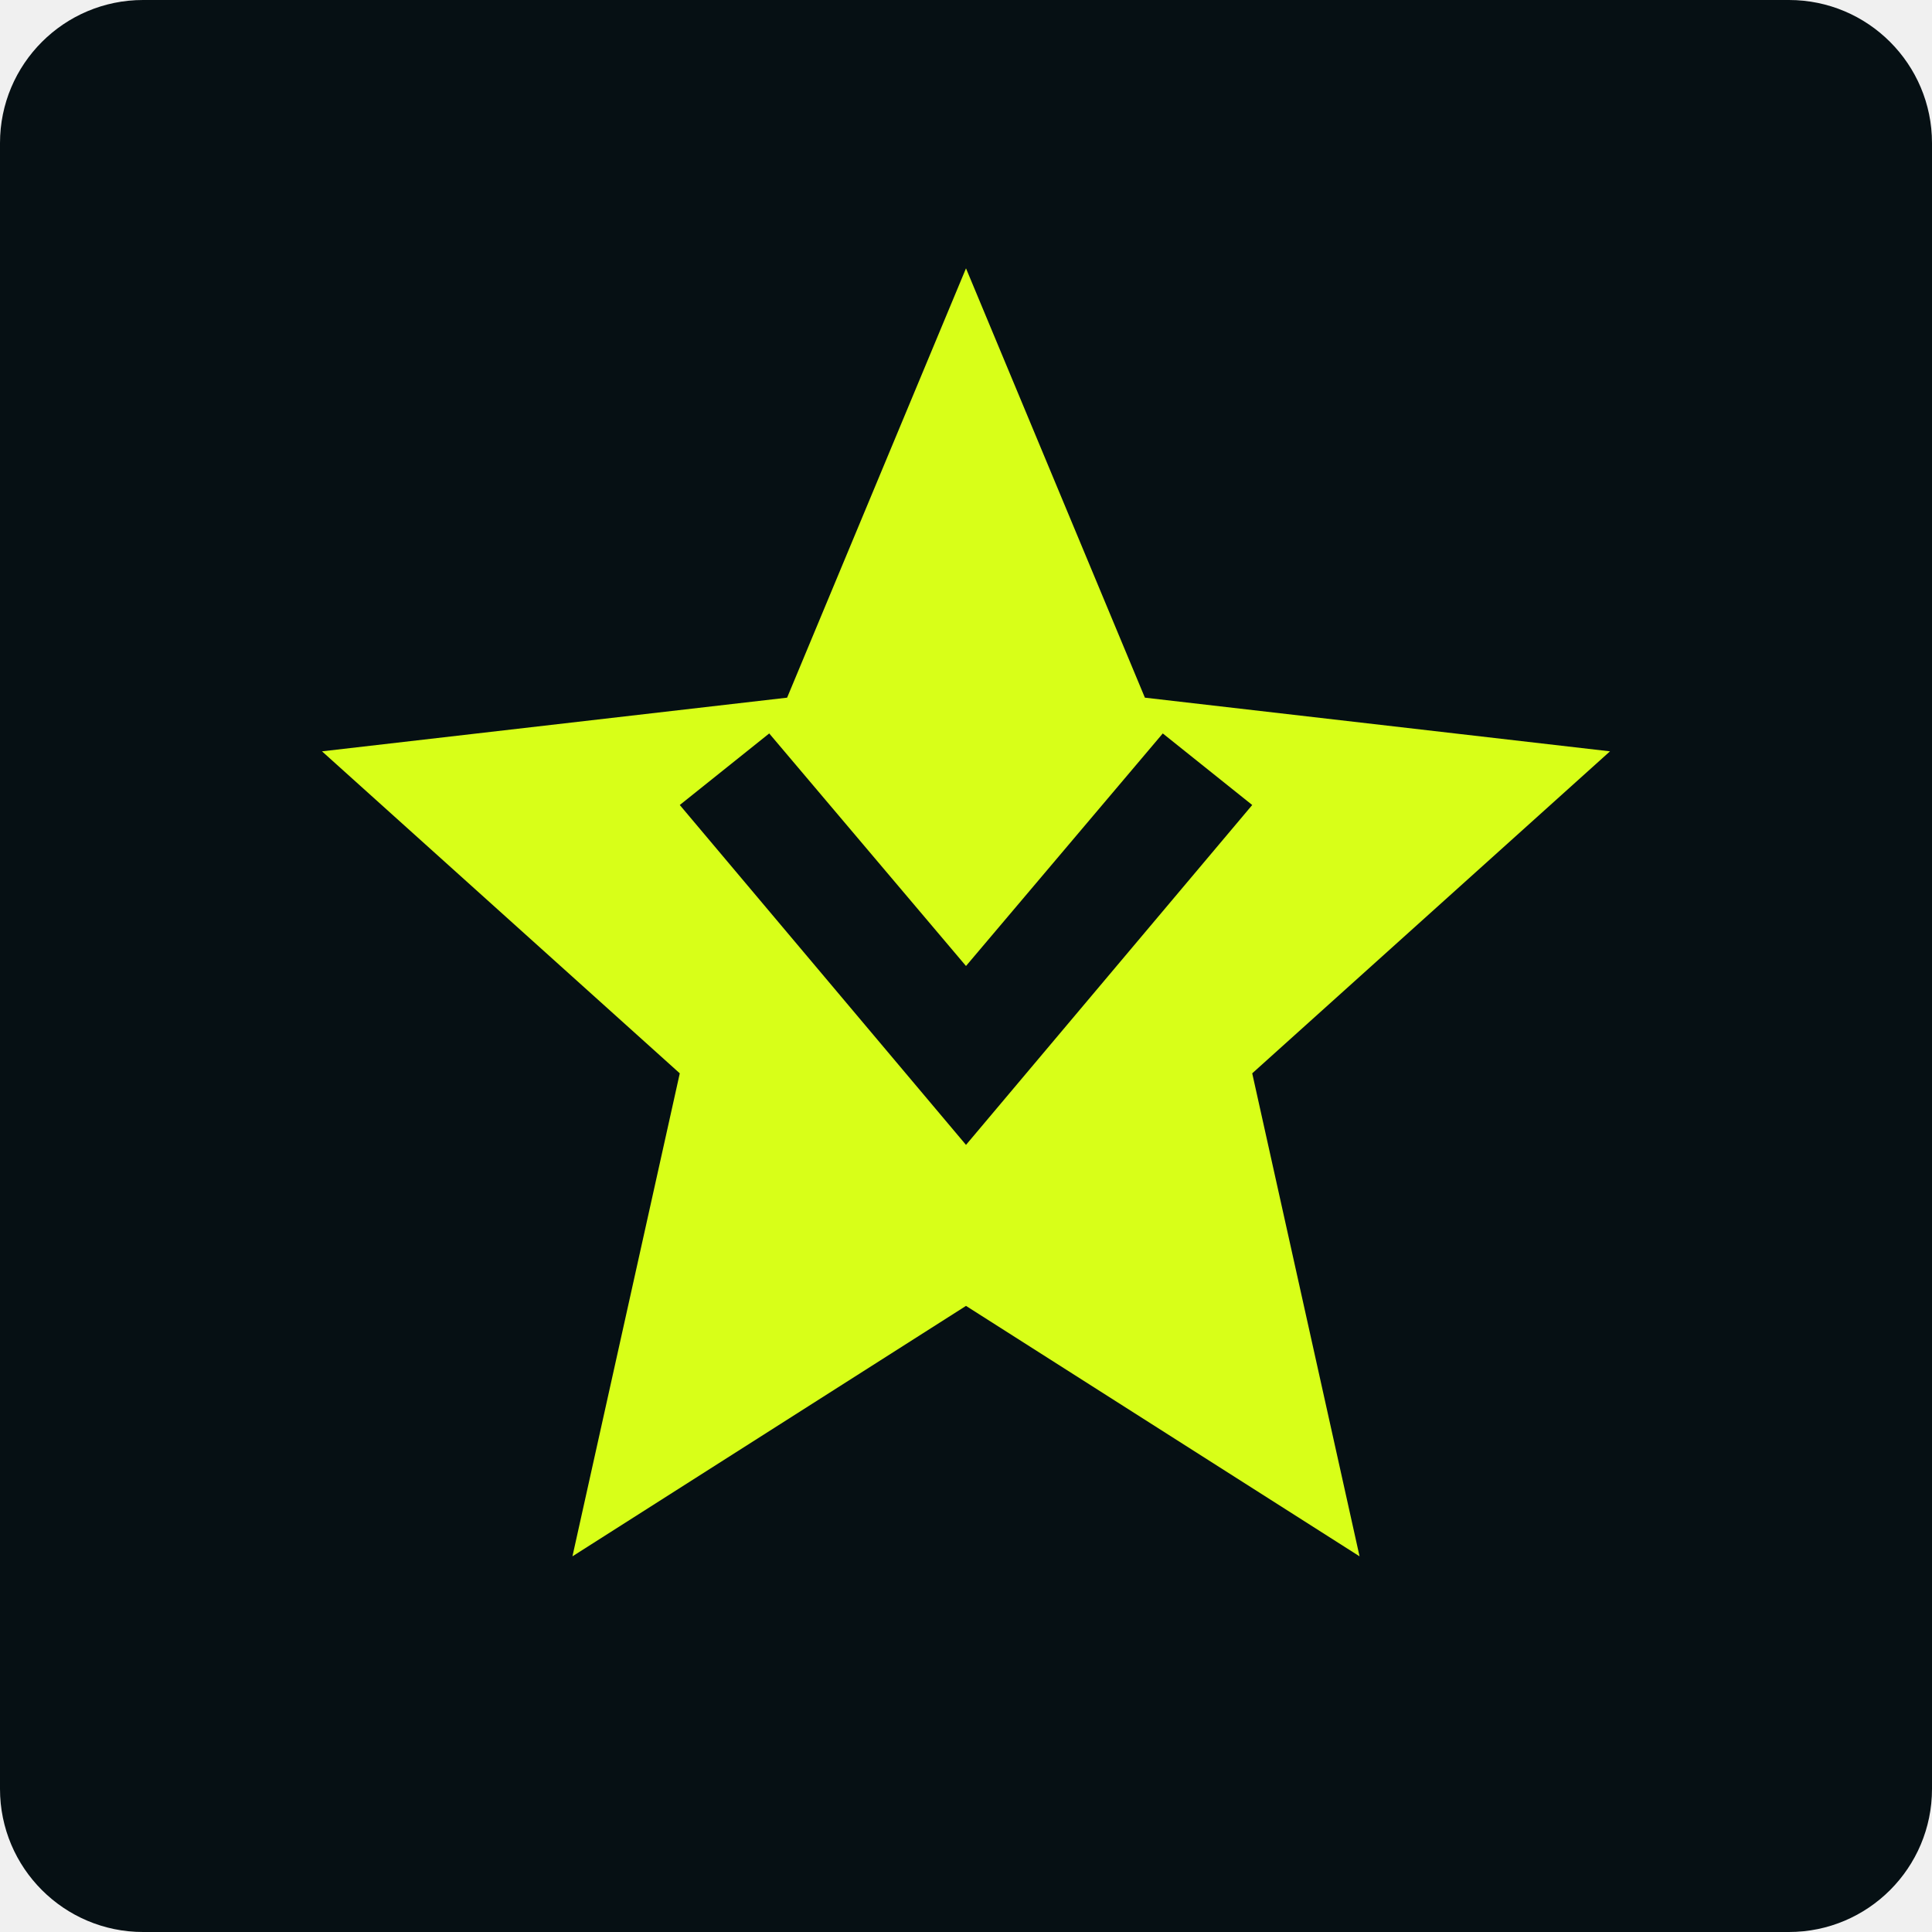
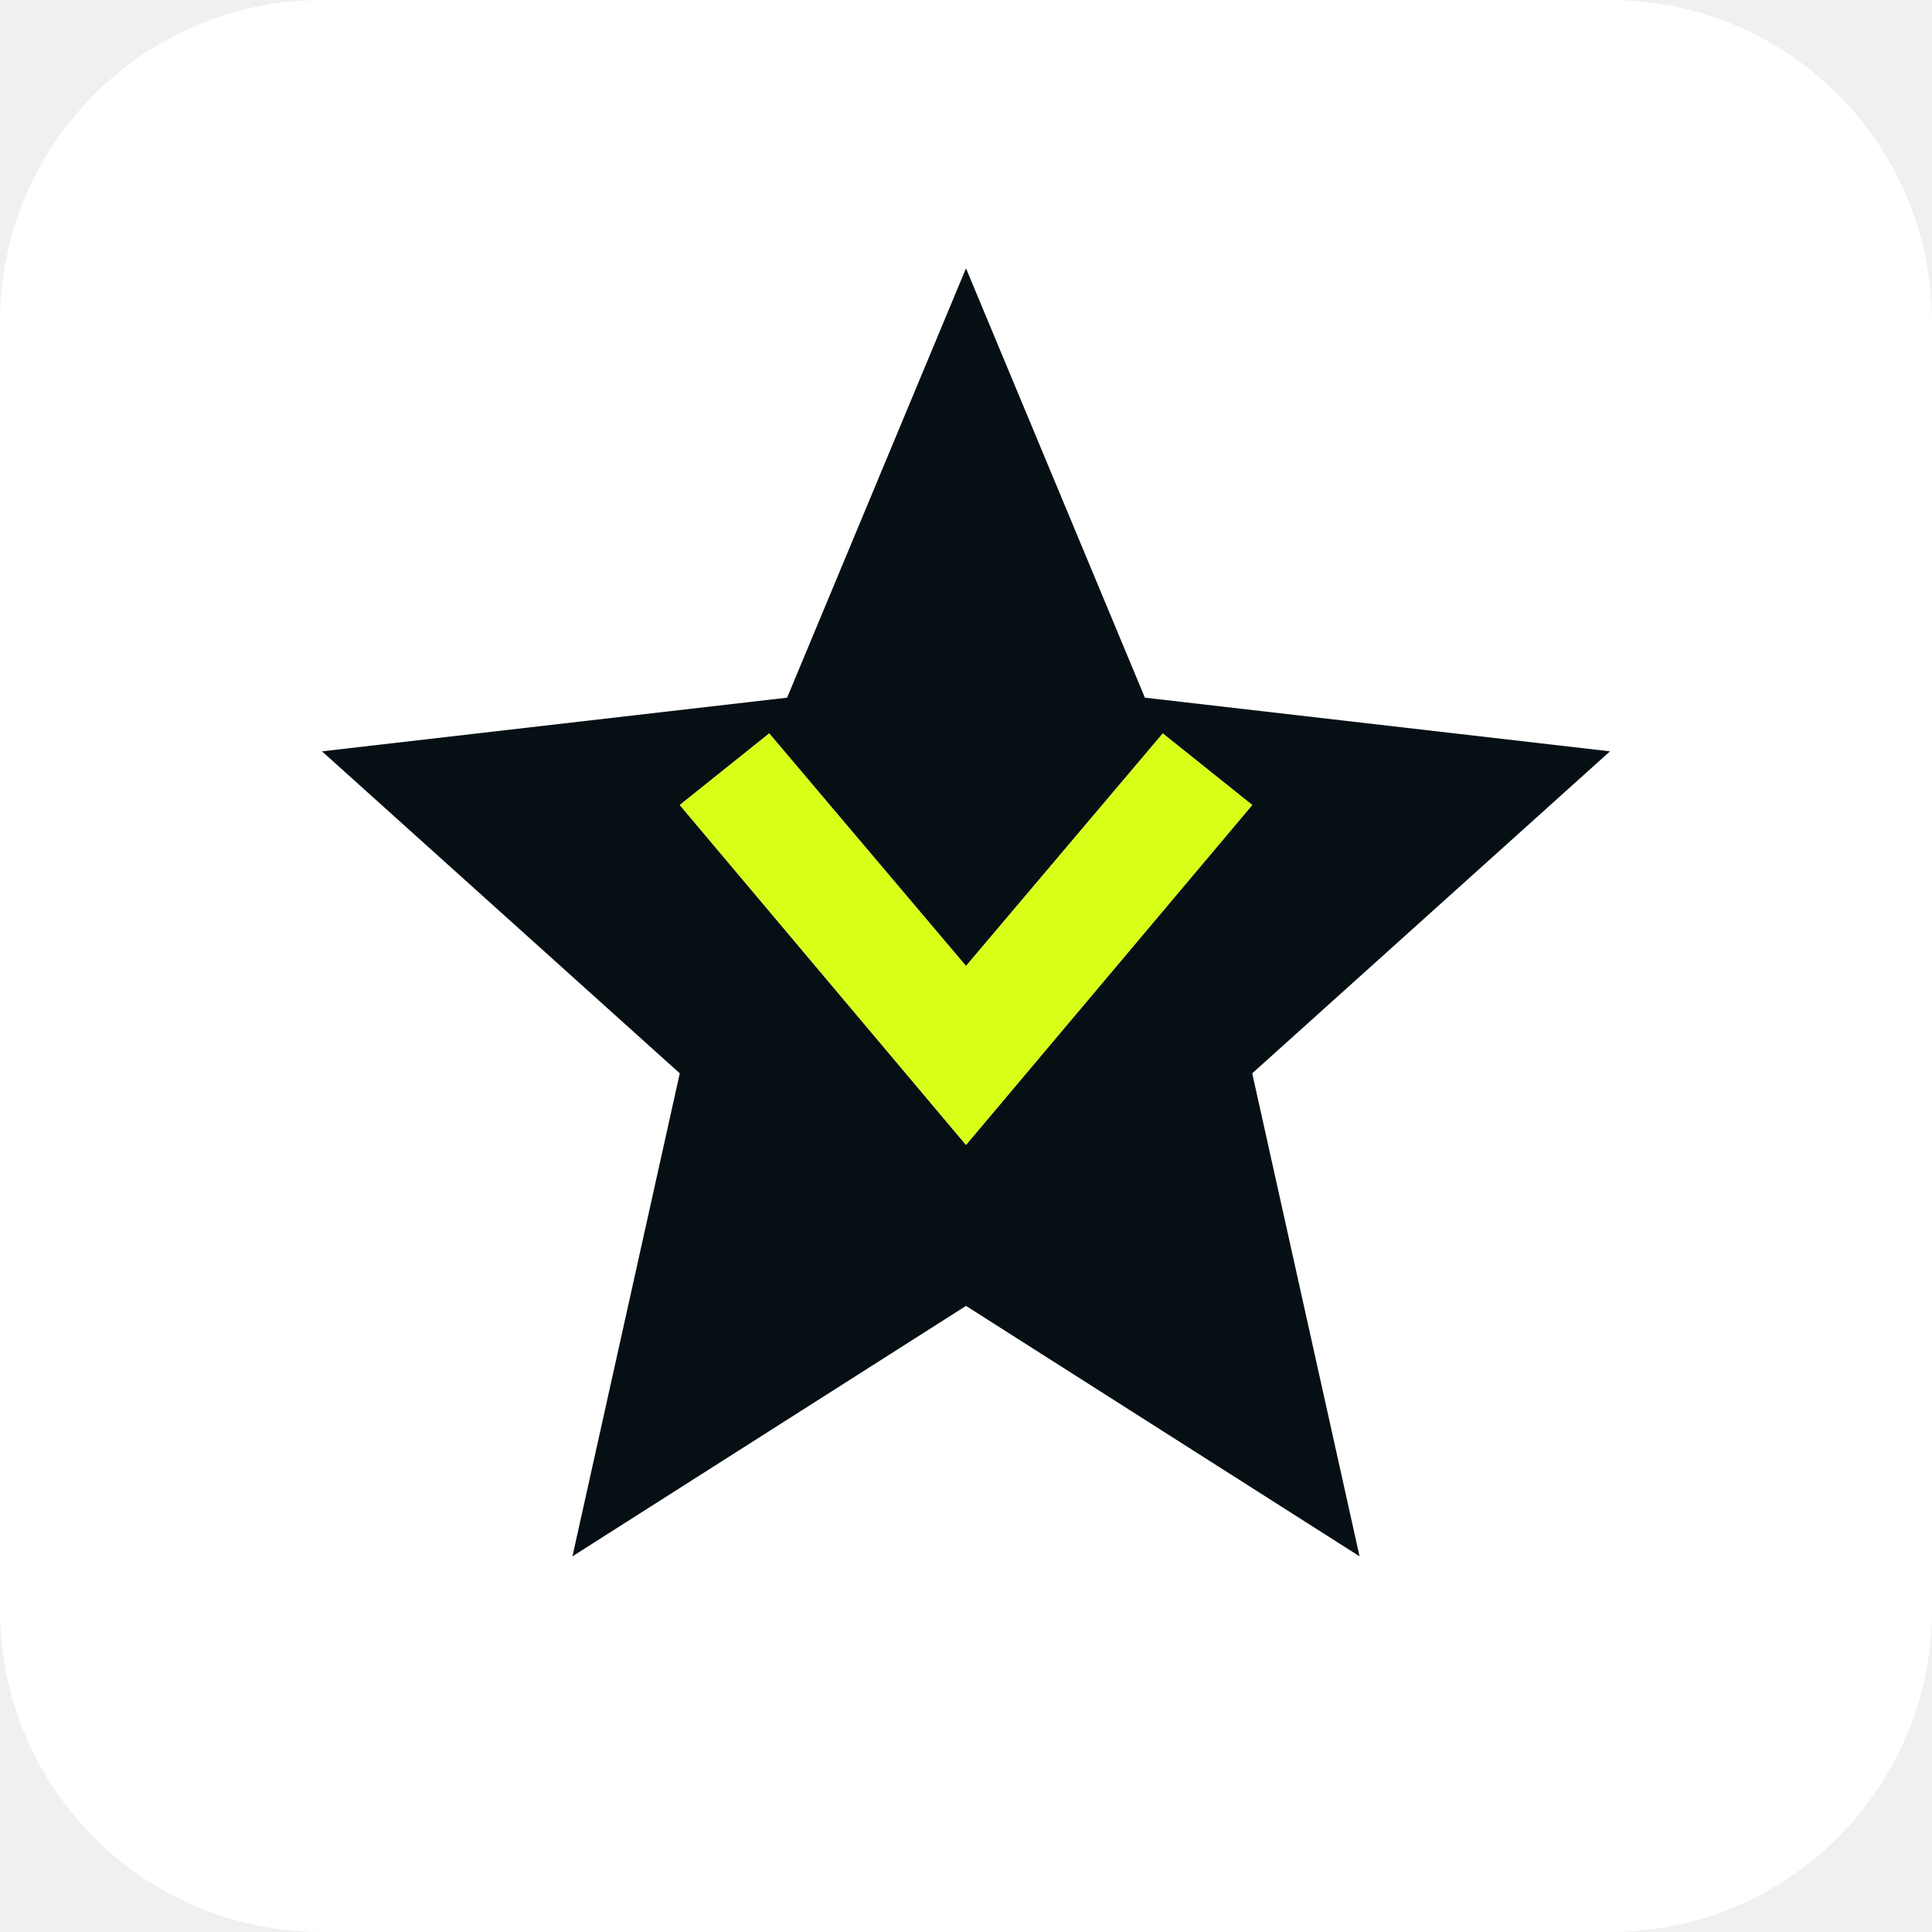
<svg xmlns="http://www.w3.org/2000/svg" viewBox="0 0 108 108">
-   <rect width="108" height="108" rx="8" fill="#061014" />
-   <path fill="#d8ff18" d="M65.000,41.000 L70.000,45.000 L54.000,64.000 L38.000,45.000 L43.000,41.000 L54.000,54.000 L65.000,41.000 ZM54.000,15.000 L44.000,39.000 L18.000,42.000 L38.000,60.000 L32.000,87.000 L54.000,73.000 L76.000,87.000 L70.000,60.000 L90.000,42.000 L64.000,39.000 L54.000,15.000 Z" />
+   <rect width="108" height="108" rx="18" fill="#ffffff" />
+   <path fill="#061014" d="M65.000,41.000 L70.000,45.000 L54.000,64.000 L38.000,45.000 L43.000,41.000 L54.000,54.000 L65.000,41.000 ZM54.000,15.000 L44.000,39.000 L18.000,42.000 L38.000,60.000 L32.000,87.000 L54.000,73.000 L76.000,87.000 L70.000,60.000 L90.000,42.000 L64.000,39.000 L54.000,15.000 Z" />
+   <path fill="#d8ff18" d="M38.000,45.000 L54.000,64.000 L70.000,45.000 L65.000,41.000 L54.000,54.000 L43.000,41.000 Z" />
</svg>
